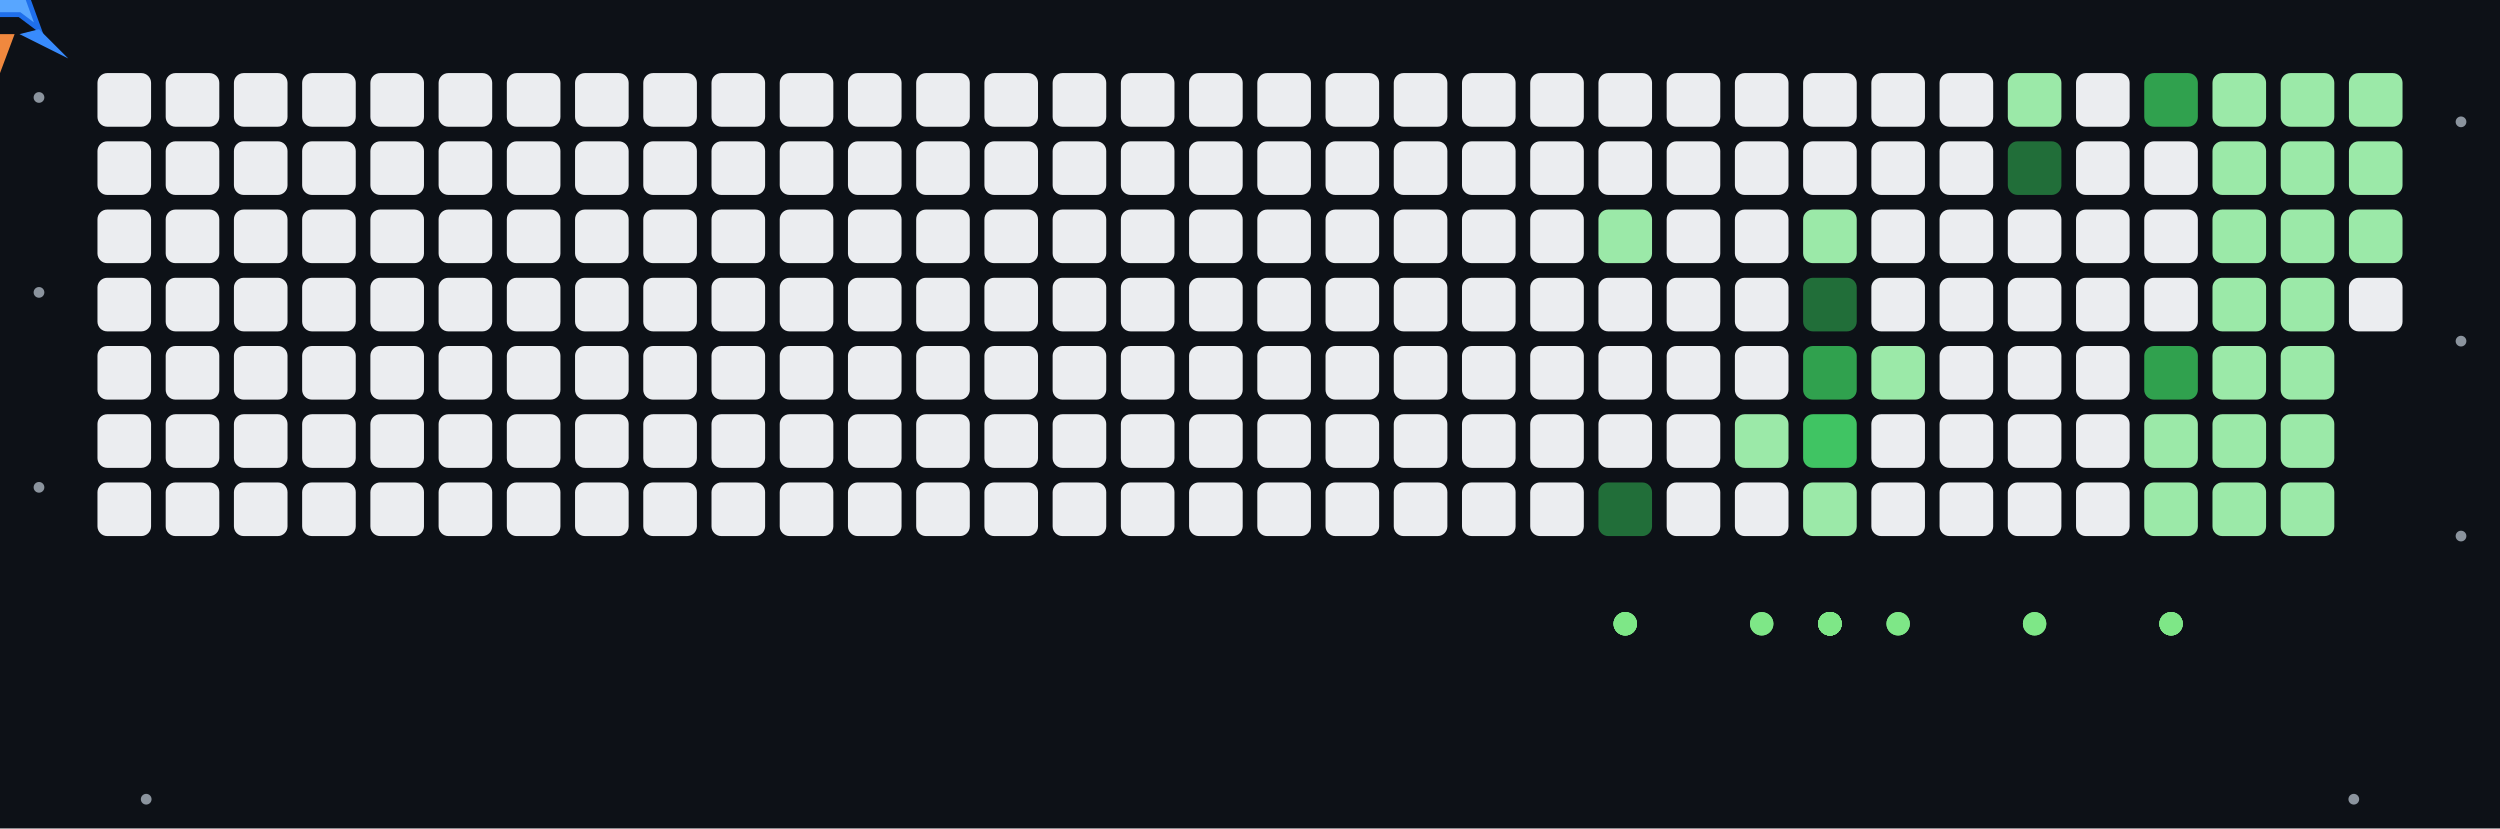
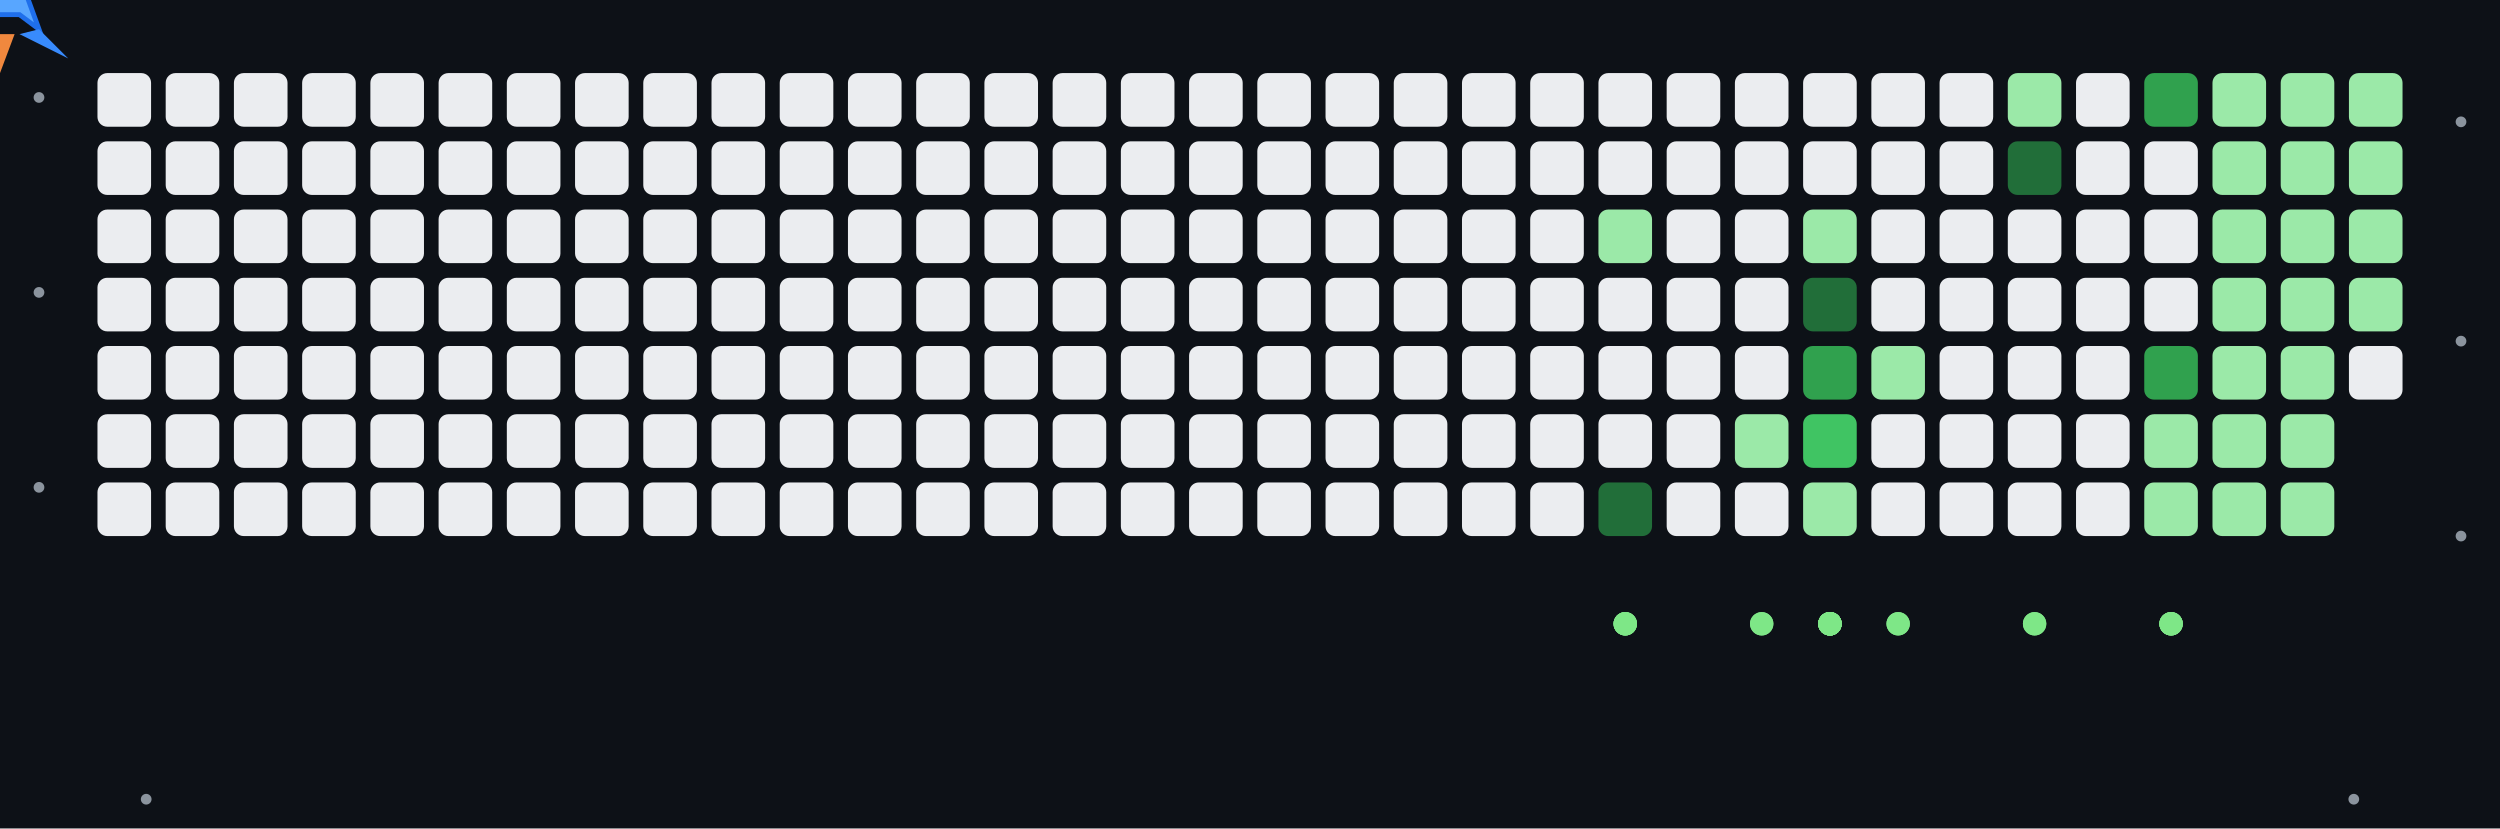
<svg xmlns="http://www.w3.org/2000/svg" viewBox="0 0 513 170">
  <rect x="0" y="0" width="513" height="170" fill="#0d1117" />
  <circle cx="8" cy="20" r="1.1" fill="#8b949e">
    <animate attributeName="opacity" values="0.2;1;0.2" dur="1.2s" repeatCount="indefinite" />
  </circle>
  <circle cx="8" cy="60" r="1.1" fill="#8b949e">
    <animate attributeName="opacity" values="0.2;1;0.2" dur="1.6s" repeatCount="indefinite" />
  </circle>
  <circle cx="8" cy="100" r="1.1" fill="#8b949e">
    <animate attributeName="opacity" values="0.2;1;0.2" dur="2s" repeatCount="indefinite" />
  </circle>
  <circle cx="505" cy="25" r="1.1" fill="#8b949e">
    <animate attributeName="opacity" values="0.2;1;0.2" dur="1.2s" repeatCount="indefinite" />
  </circle>
  <circle cx="505" cy="70" r="1.1" fill="#8b949e">
    <animate attributeName="opacity" values="0.2;1;0.2" dur="1.6s" repeatCount="indefinite" />
  </circle>
  <circle cx="505" cy="110" r="1.1" fill="#8b949e">
    <animate attributeName="opacity" values="0.2;1;0.2" dur="2s" repeatCount="indefinite" />
  </circle>
  <circle cx="30" cy="164" r="1.1" fill="#8b949e">
    <animate attributeName="opacity" values="0.2;1;0.2" dur="1.2s" repeatCount="indefinite" />
  </circle>
  <circle cx="483" cy="164" r="1.1" fill="#8b949e">
    <animate attributeName="opacity" values="0.2;1;0.2" dur="1.6s" repeatCount="indefinite" />
  </circle>
  <g id="grid">
    <rect x="20.00" y="15.00" width="11" height="11" rx="2" ry="2" fill="#ebedf0" />
    <rect x="20.00" y="29.00" width="11" height="11" rx="2" ry="2" fill="#ebedf0" />
    <rect x="20.00" y="43.00" width="11" height="11" rx="2" ry="2" fill="#ebedf0" />
    <rect x="20.00" y="57.00" width="11" height="11" rx="2" ry="2" fill="#ebedf0" />
    <rect x="20.00" y="71.00" width="11" height="11" rx="2" ry="2" fill="#ebedf0" />
    <rect x="20.00" y="85.00" width="11" height="11" rx="2" ry="2" fill="#ebedf0" />
    <rect x="20.00" y="99.00" width="11" height="11" rx="2" ry="2" fill="#ebedf0" />
    <rect x="34.00" y="15.00" width="11" height="11" rx="2" ry="2" fill="#ebedf0" />
    <rect x="34.00" y="29.00" width="11" height="11" rx="2" ry="2" fill="#ebedf0" />
    <rect x="34.00" y="43.00" width="11" height="11" rx="2" ry="2" fill="#ebedf0" />
    <rect x="34.00" y="57.00" width="11" height="11" rx="2" ry="2" fill="#ebedf0" />
    <rect x="34.00" y="71.00" width="11" height="11" rx="2" ry="2" fill="#ebedf0" />
    <rect x="34.00" y="85.00" width="11" height="11" rx="2" ry="2" fill="#ebedf0" />
    <rect x="34.00" y="99.00" width="11" height="11" rx="2" ry="2" fill="#ebedf0" />
    <rect x="48.00" y="15.00" width="11" height="11" rx="2" ry="2" fill="#ebedf0" />
    <rect x="48.00" y="29.00" width="11" height="11" rx="2" ry="2" fill="#ebedf0" />
    <rect x="48.00" y="43.00" width="11" height="11" rx="2" ry="2" fill="#ebedf0" />
    <rect x="48.00" y="57.00" width="11" height="11" rx="2" ry="2" fill="#ebedf0" />
    <rect x="48.00" y="71.00" width="11" height="11" rx="2" ry="2" fill="#ebedf0" />
    <rect x="48.00" y="85.00" width="11" height="11" rx="2" ry="2" fill="#ebedf0" />
    <rect x="48.00" y="99.00" width="11" height="11" rx="2" ry="2" fill="#ebedf0" />
    <rect x="62.00" y="15.00" width="11" height="11" rx="2" ry="2" fill="#ebedf0" />
    <rect x="62.00" y="29.00" width="11" height="11" rx="2" ry="2" fill="#ebedf0" />
    <rect x="62.00" y="43.00" width="11" height="11" rx="2" ry="2" fill="#ebedf0" />
    <rect x="62.00" y="57.00" width="11" height="11" rx="2" ry="2" fill="#ebedf0" />
    <rect x="62.00" y="71.00" width="11" height="11" rx="2" ry="2" fill="#ebedf0" />
    <rect x="62.00" y="85.00" width="11" height="11" rx="2" ry="2" fill="#ebedf0" />
    <rect x="62.00" y="99.00" width="11" height="11" rx="2" ry="2" fill="#ebedf0" />
    <rect x="76.00" y="15.00" width="11" height="11" rx="2" ry="2" fill="#ebedf0" />
    <rect x="76.00" y="29.00" width="11" height="11" rx="2" ry="2" fill="#ebedf0" />
    <rect x="76.00" y="43.00" width="11" height="11" rx="2" ry="2" fill="#ebedf0" />
    <rect x="76.00" y="57.00" width="11" height="11" rx="2" ry="2" fill="#ebedf0" />
    <rect x="76.00" y="71.00" width="11" height="11" rx="2" ry="2" fill="#ebedf0" />
    <rect x="76.00" y="85.00" width="11" height="11" rx="2" ry="2" fill="#ebedf0" />
    <rect x="76.00" y="99.00" width="11" height="11" rx="2" ry="2" fill="#ebedf0" />
    <rect x="90.00" y="15.00" width="11" height="11" rx="2" ry="2" fill="#ebedf0" />
    <rect x="90.00" y="29.00" width="11" height="11" rx="2" ry="2" fill="#ebedf0" />
    <rect x="90.00" y="43.00" width="11" height="11" rx="2" ry="2" fill="#ebedf0" />
    <rect x="90.00" y="57.00" width="11" height="11" rx="2" ry="2" fill="#ebedf0" />
    <rect x="90.00" y="71.00" width="11" height="11" rx="2" ry="2" fill="#ebedf0" />
    <rect x="90.00" y="85.00" width="11" height="11" rx="2" ry="2" fill="#ebedf0" />
    <rect x="90.00" y="99.00" width="11" height="11" rx="2" ry="2" fill="#ebedf0" />
    <rect x="104.00" y="15.00" width="11" height="11" rx="2" ry="2" fill="#ebedf0" />
    <rect x="104.00" y="29.00" width="11" height="11" rx="2" ry="2" fill="#ebedf0" />
    <rect x="104.00" y="43.00" width="11" height="11" rx="2" ry="2" fill="#ebedf0" />
    <rect x="104.00" y="57.00" width="11" height="11" rx="2" ry="2" fill="#ebedf0" />
    <rect x="104.00" y="71.00" width="11" height="11" rx="2" ry="2" fill="#ebedf0" />
    <rect x="104.00" y="85.00" width="11" height="11" rx="2" ry="2" fill="#ebedf0" />
    <rect x="104.00" y="99.00" width="11" height="11" rx="2" ry="2" fill="#ebedf0" />
    <rect x="118.00" y="15.00" width="11" height="11" rx="2" ry="2" fill="#ebedf0" />
    <rect x="118.00" y="29.00" width="11" height="11" rx="2" ry="2" fill="#ebedf0" />
    <rect x="118.00" y="43.00" width="11" height="11" rx="2" ry="2" fill="#ebedf0" />
    <rect x="118.00" y="57.00" width="11" height="11" rx="2" ry="2" fill="#ebedf0" />
    <rect x="118.00" y="71.00" width="11" height="11" rx="2" ry="2" fill="#ebedf0" />
    <rect x="118.00" y="85.00" width="11" height="11" rx="2" ry="2" fill="#ebedf0" />
    <rect x="118.00" y="99.00" width="11" height="11" rx="2" ry="2" fill="#ebedf0" />
    <rect x="132.00" y="15.00" width="11" height="11" rx="2" ry="2" fill="#ebedf0" />
    <rect x="132.00" y="29.00" width="11" height="11" rx="2" ry="2" fill="#ebedf0" />
    <rect x="132.00" y="43.00" width="11" height="11" rx="2" ry="2" fill="#ebedf0" />
    <rect x="132.00" y="57.00" width="11" height="11" rx="2" ry="2" fill="#ebedf0" />
    <rect x="132.00" y="71.00" width="11" height="11" rx="2" ry="2" fill="#ebedf0" />
    <rect x="132.00" y="85.00" width="11" height="11" rx="2" ry="2" fill="#ebedf0" />
    <rect x="132.00" y="99.00" width="11" height="11" rx="2" ry="2" fill="#ebedf0" />
    <rect x="146.00" y="15.00" width="11" height="11" rx="2" ry="2" fill="#ebedf0" />
    <rect x="146.00" y="29.00" width="11" height="11" rx="2" ry="2" fill="#ebedf0" />
    <rect x="146.00" y="43.00" width="11" height="11" rx="2" ry="2" fill="#ebedf0" />
    <rect x="146.00" y="57.00" width="11" height="11" rx="2" ry="2" fill="#ebedf0" />
    <rect x="146.00" y="71.00" width="11" height="11" rx="2" ry="2" fill="#ebedf0" />
    <rect x="146.00" y="85.00" width="11" height="11" rx="2" ry="2" fill="#ebedf0" />
    <rect x="146.00" y="99.00" width="11" height="11" rx="2" ry="2" fill="#ebedf0" />
    <rect x="160.00" y="15.00" width="11" height="11" rx="2" ry="2" fill="#ebedf0" />
    <rect x="160.00" y="29.00" width="11" height="11" rx="2" ry="2" fill="#ebedf0" />
    <rect x="160.00" y="43.00" width="11" height="11" rx="2" ry="2" fill="#ebedf0" />
    <rect x="160.00" y="57.00" width="11" height="11" rx="2" ry="2" fill="#ebedf0" />
    <rect x="160.00" y="71.00" width="11" height="11" rx="2" ry="2" fill="#ebedf0" />
    <rect x="160.00" y="85.00" width="11" height="11" rx="2" ry="2" fill="#ebedf0" />
    <rect x="160.00" y="99.00" width="11" height="11" rx="2" ry="2" fill="#ebedf0" />
    <rect x="174.00" y="15.00" width="11" height="11" rx="2" ry="2" fill="#ebedf0" />
    <rect x="174.00" y="29.00" width="11" height="11" rx="2" ry="2" fill="#ebedf0" />
    <rect x="174.00" y="43.00" width="11" height="11" rx="2" ry="2" fill="#ebedf0" />
    <rect x="174.00" y="57.00" width="11" height="11" rx="2" ry="2" fill="#ebedf0" />
    <rect x="174.00" y="71.00" width="11" height="11" rx="2" ry="2" fill="#ebedf0" />
    <rect x="174.00" y="85.00" width="11" height="11" rx="2" ry="2" fill="#ebedf0" />
    <rect x="174.00" y="99.00" width="11" height="11" rx="2" ry="2" fill="#ebedf0" />
    <rect x="188.00" y="15.00" width="11" height="11" rx="2" ry="2" fill="#ebedf0" />
    <rect x="188.00" y="29.00" width="11" height="11" rx="2" ry="2" fill="#ebedf0" />
    <rect x="188.00" y="43.00" width="11" height="11" rx="2" ry="2" fill="#ebedf0" />
    <rect x="188.00" y="57.00" width="11" height="11" rx="2" ry="2" fill="#ebedf0" />
    <rect x="188.00" y="71.00" width="11" height="11" rx="2" ry="2" fill="#ebedf0" />
    <rect x="188.00" y="85.00" width="11" height="11" rx="2" ry="2" fill="#ebedf0" />
    <rect x="188.00" y="99.00" width="11" height="11" rx="2" ry="2" fill="#ebedf0" />
    <rect x="202.00" y="15.00" width="11" height="11" rx="2" ry="2" fill="#ebedf0" />
    <rect x="202.00" y="29.00" width="11" height="11" rx="2" ry="2" fill="#ebedf0" />
    <rect x="202.00" y="43.00" width="11" height="11" rx="2" ry="2" fill="#ebedf0" />
    <rect x="202.00" y="57.00" width="11" height="11" rx="2" ry="2" fill="#ebedf0" />
    <rect x="202.00" y="71.00" width="11" height="11" rx="2" ry="2" fill="#ebedf0" />
    <rect x="202.00" y="85.00" width="11" height="11" rx="2" ry="2" fill="#ebedf0" />
    <rect x="202.00" y="99.00" width="11" height="11" rx="2" ry="2" fill="#ebedf0" />
    <rect x="216.00" y="15.00" width="11" height="11" rx="2" ry="2" fill="#ebedf0" />
    <rect x="216.00" y="29.00" width="11" height="11" rx="2" ry="2" fill="#ebedf0" />
    <rect x="216.00" y="43.00" width="11" height="11" rx="2" ry="2" fill="#ebedf0" />
    <rect x="216.00" y="57.00" width="11" height="11" rx="2" ry="2" fill="#ebedf0" />
    <rect x="216.00" y="71.00" width="11" height="11" rx="2" ry="2" fill="#ebedf0" />
    <rect x="216.00" y="85.00" width="11" height="11" rx="2" ry="2" fill="#ebedf0" />
    <rect x="216.00" y="99.00" width="11" height="11" rx="2" ry="2" fill="#ebedf0" />
    <rect x="230.00" y="15.00" width="11" height="11" rx="2" ry="2" fill="#ebedf0" />
    <rect x="230.00" y="29.00" width="11" height="11" rx="2" ry="2" fill="#ebedf0" />
    <rect x="230.00" y="43.00" width="11" height="11" rx="2" ry="2" fill="#ebedf0" />
    <rect x="230.00" y="57.00" width="11" height="11" rx="2" ry="2" fill="#ebedf0" />
    <rect x="230.00" y="71.00" width="11" height="11" rx="2" ry="2" fill="#ebedf0" />
    <rect x="230.00" y="85.00" width="11" height="11" rx="2" ry="2" fill="#ebedf0" />
    <rect x="230.00" y="99.00" width="11" height="11" rx="2" ry="2" fill="#ebedf0" />
    <rect x="244.00" y="15.00" width="11" height="11" rx="2" ry="2" fill="#ebedf0" />
    <rect x="244.00" y="29.00" width="11" height="11" rx="2" ry="2" fill="#ebedf0" />
    <rect x="244.00" y="43.00" width="11" height="11" rx="2" ry="2" fill="#ebedf0" />
    <rect x="244.00" y="57.00" width="11" height="11" rx="2" ry="2" fill="#ebedf0" />
    <rect x="244.00" y="71.00" width="11" height="11" rx="2" ry="2" fill="#ebedf0" />
    <rect x="244.00" y="85.00" width="11" height="11" rx="2" ry="2" fill="#ebedf0" />
    <rect x="244.00" y="99.00" width="11" height="11" rx="2" ry="2" fill="#ebedf0" />
    <rect x="258.00" y="15.00" width="11" height="11" rx="2" ry="2" fill="#ebedf0" />
    <rect x="258.00" y="29.00" width="11" height="11" rx="2" ry="2" fill="#ebedf0" />
    <rect x="258.00" y="43.00" width="11" height="11" rx="2" ry="2" fill="#ebedf0" />
    <rect x="258.00" y="57.00" width="11" height="11" rx="2" ry="2" fill="#ebedf0" />
    <rect x="258.00" y="71.00" width="11" height="11" rx="2" ry="2" fill="#ebedf0" />
    <rect x="258.00" y="85.00" width="11" height="11" rx="2" ry="2" fill="#ebedf0" />
    <rect x="258.00" y="99.00" width="11" height="11" rx="2" ry="2" fill="#ebedf0" />
    <rect x="272.00" y="15.00" width="11" height="11" rx="2" ry="2" fill="#ebedf0" />
    <rect x="272.00" y="29.00" width="11" height="11" rx="2" ry="2" fill="#ebedf0" />
    <rect x="272.00" y="43.00" width="11" height="11" rx="2" ry="2" fill="#ebedf0" />
    <rect x="272.00" y="57.00" width="11" height="11" rx="2" ry="2" fill="#ebedf0" />
    <rect x="272.00" y="71.00" width="11" height="11" rx="2" ry="2" fill="#ebedf0" />
    <rect x="272.00" y="85.00" width="11" height="11" rx="2" ry="2" fill="#ebedf0" />
    <rect x="272.00" y="99.00" width="11" height="11" rx="2" ry="2" fill="#ebedf0" />
    <rect x="286.00" y="15.00" width="11" height="11" rx="2" ry="2" fill="#ebedf0" />
    <rect x="286.00" y="29.00" width="11" height="11" rx="2" ry="2" fill="#ebedf0" />
    <rect x="286.00" y="43.00" width="11" height="11" rx="2" ry="2" fill="#ebedf0" />
    <rect x="286.00" y="57.00" width="11" height="11" rx="2" ry="2" fill="#ebedf0" />
    <rect x="286.00" y="71.00" width="11" height="11" rx="2" ry="2" fill="#ebedf0" />
    <rect x="286.00" y="85.00" width="11" height="11" rx="2" ry="2" fill="#ebedf0" />
    <rect x="286.00" y="99.00" width="11" height="11" rx="2" ry="2" fill="#ebedf0" />
    <rect x="300.00" y="15.00" width="11" height="11" rx="2" ry="2" fill="#ebedf0" />
    <rect x="300.00" y="29.00" width="11" height="11" rx="2" ry="2" fill="#ebedf0" />
    <rect x="300.00" y="43.00" width="11" height="11" rx="2" ry="2" fill="#ebedf0" />
    <rect x="300.00" y="57.00" width="11" height="11" rx="2" ry="2" fill="#ebedf0" />
    <rect x="300.00" y="71.00" width="11" height="11" rx="2" ry="2" fill="#ebedf0" />
    <rect x="300.00" y="85.00" width="11" height="11" rx="2" ry="2" fill="#ebedf0" />
    <rect x="300.00" y="99.00" width="11" height="11" rx="2" ry="2" fill="#ebedf0" />
    <rect x="314.00" y="15.00" width="11" height="11" rx="2" ry="2" fill="#ebedf0" />
    <rect x="314.00" y="29.00" width="11" height="11" rx="2" ry="2" fill="#ebedf0" />
    <rect x="314.00" y="43.00" width="11" height="11" rx="2" ry="2" fill="#ebedf0" />
    <rect x="314.00" y="57.00" width="11" height="11" rx="2" ry="2" fill="#ebedf0" />
    <rect x="314.00" y="71.00" width="11" height="11" rx="2" ry="2" fill="#ebedf0" />
    <rect x="314.00" y="85.00" width="11" height="11" rx="2" ry="2" fill="#ebedf0" />
    <rect x="314.00" y="99.00" width="11" height="11" rx="2" ry="2" fill="#ebedf0" />
    <rect x="328.00" y="15.00" width="11" height="11" rx="2" ry="2" fill="#ebedf0" />
    <rect x="328.00" y="29.00" width="11" height="11" rx="2" ry="2" fill="#ebedf0" />
    <rect x="328.00" y="43.00" width="11" height="11" rx="2" ry="2" fill="#9be9a8">
      <animate attributeName="fill" dur="20s" repeatCount="indefinite" keyTimes="0;0.327;0.333;0.673;0.679;1" values="#9be9a8;#9be9a8;#39d353;#9be9a8;#39d353;#9be9a8" />
    </rect>
    <rect x="328.00" y="57.00" width="11" height="11" rx="2" ry="2" fill="#ebedf0" />
    <rect x="328.00" y="71.00" width="11" height="11" rx="2" ry="2" fill="#ebedf0" />
    <rect x="328.00" y="85.00" width="11" height="11" rx="2" ry="2" fill="#ebedf0" />
    <rect x="328.00" y="99.00" width="11" height="11" rx="2" ry="2" fill="#216e39">
      <animate attributeName="fill" dur="20s" repeatCount="indefinite" keyTimes="0;0.327;0.333;0.673;0.679;1" values="#216e39;#216e39;#39d353;#216e39;#39d353;#216e39" />
    </rect>
    <rect x="342.00" y="15.00" width="11" height="11" rx="2" ry="2" fill="#ebedf0" />
    <rect x="342.00" y="29.00" width="11" height="11" rx="2" ry="2" fill="#ebedf0" />
    <rect x="342.00" y="43.00" width="11" height="11" rx="2" ry="2" fill="#ebedf0" />
    <rect x="342.00" y="57.00" width="11" height="11" rx="2" ry="2" fill="#ebedf0" />
    <rect x="342.00" y="71.00" width="11" height="11" rx="2" ry="2" fill="#ebedf0" />
    <rect x="342.00" y="85.00" width="11" height="11" rx="2" ry="2" fill="#ebedf0" />
    <rect x="342.00" y="99.00" width="11" height="11" rx="2" ry="2" fill="#ebedf0" />
    <rect x="356.00" y="15.00" width="11" height="11" rx="2" ry="2" fill="#ebedf0" />
    <rect x="356.00" y="29.00" width="11" height="11" rx="2" ry="2" fill="#ebedf0" />
    <rect x="356.00" y="43.00" width="11" height="11" rx="2" ry="2" fill="#ebedf0" />
    <rect x="356.00" y="57.00" width="11" height="11" rx="2" ry="2" fill="#ebedf0" />
    <rect x="356.00" y="71.00" width="11" height="11" rx="2" ry="2" fill="#ebedf0" />
    <rect x="356.00" y="85.00" width="11" height="11" rx="2" ry="2" fill="#9be9a8">
      <animate attributeName="fill" dur="20s" repeatCount="indefinite" keyTimes="0;0.354;0.36;0.645;0.651;1" values="#9be9a8;#9be9a8;#39d353;#9be9a8;#39d353;#9be9a8" />
    </rect>
    <rect x="356.00" y="99.00" width="11" height="11" rx="2" ry="2" fill="#ebedf0" />
    <rect x="370.00" y="15.00" width="11" height="11" rx="2" ry="2" fill="#ebedf0" />
    <rect x="370.00" y="29.00" width="11" height="11" rx="2" ry="2" fill="#ebedf0" />
    <rect x="370.00" y="43.00" width="11" height="11" rx="2" ry="2" fill="#9be9a8">
      <animate attributeName="fill" dur="20s" repeatCount="indefinite" keyTimes="0;0.368;0.374;0.631;0.637;1" values="#9be9a8;#9be9a8;#39d353;#9be9a8;#39d353;#9be9a8" />
    </rect>
    <rect x="370.00" y="57.00" width="11" height="11" rx="2" ry="2" fill="#216e39">
      <animate attributeName="fill" dur="20s" repeatCount="indefinite" keyTimes="0;0.368;0.374;0.631;0.637;1" values="#216e39;#216e39;#39d353;#216e39;#39d353;#216e39" />
    </rect>
    <rect x="370.00" y="71.00" width="11" height="11" rx="2" ry="2" fill="#30a14e">
      <animate attributeName="fill" dur="20s" repeatCount="indefinite" keyTimes="0;0.368;0.374;0.631;0.637;1" values="#30a14e;#30a14e;#39d353;#30a14e;#39d353;#30a14e" />
    </rect>
    <rect x="370.00" y="85.00" width="11" height="11" rx="2" ry="2" fill="#40c463">
      <animate attributeName="fill" dur="20s" repeatCount="indefinite" keyTimes="0;0.368;0.374;0.631;0.637;1" values="#40c463;#40c463;#39d353;#40c463;#39d353;#40c463" />
    </rect>
    <rect x="370.00" y="99.00" width="11" height="11" rx="2" ry="2" fill="#9be9a8">
      <animate attributeName="fill" dur="20s" repeatCount="indefinite" keyTimes="0;0.368;0.374;0.631;0.637;1" values="#9be9a8;#9be9a8;#39d353;#9be9a8;#39d353;#9be9a8" />
    </rect>
    <rect x="384.00" y="15.00" width="11" height="11" rx="2" ry="2" fill="#ebedf0" />
    <rect x="384.00" y="29.00" width="11" height="11" rx="2" ry="2" fill="#ebedf0" />
    <rect x="384.00" y="43.00" width="11" height="11" rx="2" ry="2" fill="#ebedf0" />
    <rect x="384.00" y="57.00" width="11" height="11" rx="2" ry="2" fill="#ebedf0" />
    <rect x="384.00" y="71.00" width="11" height="11" rx="2" ry="2" fill="#9be9a8">
      <animate attributeName="fill" dur="20s" repeatCount="indefinite" keyTimes="0;0.382;0.388;0.618;0.624;1" values="#9be9a8;#9be9a8;#39d353;#9be9a8;#39d353;#9be9a8" />
    </rect>
    <rect x="384.00" y="85.00" width="11" height="11" rx="2" ry="2" fill="#ebedf0" />
    <rect x="384.00" y="99.00" width="11" height="11" rx="2" ry="2" fill="#ebedf0" />
    <rect x="398.00" y="15.00" width="11" height="11" rx="2" ry="2" fill="#ebedf0" />
    <rect x="398.00" y="29.00" width="11" height="11" rx="2" ry="2" fill="#ebedf0" />
    <rect x="398.00" y="43.00" width="11" height="11" rx="2" ry="2" fill="#ebedf0" />
    <rect x="398.00" y="57.00" width="11" height="11" rx="2" ry="2" fill="#ebedf0" />
    <rect x="398.00" y="71.00" width="11" height="11" rx="2" ry="2" fill="#ebedf0" />
    <rect x="398.00" y="85.00" width="11" height="11" rx="2" ry="2" fill="#ebedf0" />
    <rect x="398.00" y="99.00" width="11" height="11" rx="2" ry="2" fill="#ebedf0" />
    <rect x="412.00" y="15.00" width="11" height="11" rx="2" ry="2" fill="#9be9a8" />
    <rect x="412.00" y="29.00" width="11" height="11" rx="2" ry="2" fill="#216e39">
      <animate attributeName="fill" dur="20s" repeatCount="indefinite" keyTimes="0;0.41;0.416;0.59;0.596;1" values="#216e39;#216e39;#39d353;#216e39;#39d353;#216e39" />
    </rect>
    <rect x="412.00" y="43.00" width="11" height="11" rx="2" ry="2" fill="#ebedf0" />
    <rect x="412.00" y="57.00" width="11" height="11" rx="2" ry="2" fill="#ebedf0" />
    <rect x="412.00" y="71.00" width="11" height="11" rx="2" ry="2" fill="#ebedf0" />
    <rect x="412.00" y="85.00" width="11" height="11" rx="2" ry="2" fill="#ebedf0" />
    <rect x="412.00" y="99.00" width="11" height="11" rx="2" ry="2" fill="#ebedf0" />
    <rect x="426.00" y="15.00" width="11" height="11" rx="2" ry="2" fill="#ebedf0" />
    <rect x="426.00" y="29.00" width="11" height="11" rx="2" ry="2" fill="#ebedf0" />
    <rect x="426.00" y="43.00" width="11" height="11" rx="2" ry="2" fill="#ebedf0" />
    <rect x="426.00" y="57.00" width="11" height="11" rx="2" ry="2" fill="#ebedf0" />
    <rect x="426.00" y="71.00" width="11" height="11" rx="2" ry="2" fill="#ebedf0" />
    <rect x="426.00" y="85.00" width="11" height="11" rx="2" ry="2" fill="#ebedf0" />
    <rect x="426.00" y="99.00" width="11" height="11" rx="2" ry="2" fill="#ebedf0" />
    <rect x="440.00" y="15.00" width="11" height="11" rx="2" ry="2" fill="#30a14e">
      <animate attributeName="fill" dur="20s" repeatCount="indefinite" keyTimes="0;0.438;0.444;0.562;0.568;1" values="#30a14e;#30a14e;#39d353;#30a14e;#39d353;#30a14e" />
    </rect>
    <rect x="440.00" y="29.00" width="11" height="11" rx="2" ry="2" fill="#ebedf0" />
    <rect x="440.00" y="43.00" width="11" height="11" rx="2" ry="2" fill="#ebedf0" />
    <rect x="440.00" y="57.00" width="11" height="11" rx="2" ry="2" fill="#ebedf0" />
    <rect x="440.00" y="71.00" width="11" height="11" rx="2" ry="2" fill="#30a14e">
      <animate attributeName="fill" dur="20s" repeatCount="indefinite" keyTimes="0;0.438;0.444;0.562;0.568;1" values="#30a14e;#30a14e;#39d353;#30a14e;#39d353;#30a14e" />
    </rect>
    <rect x="440.00" y="85.00" width="11" height="11" rx="2" ry="2" fill="#9be9a8" />
    <rect x="440.00" y="99.00" width="11" height="11" rx="2" ry="2" fill="#9be9a8" />
    <rect x="454.00" y="15.00" width="11" height="11" rx="2" ry="2" fill="#9be9a8" />
    <rect x="454.00" y="29.00" width="11" height="11" rx="2" ry="2" fill="#9be9a8" />
    <rect x="454.00" y="43.00" width="11" height="11" rx="2" ry="2" fill="#9be9a8" />
    <rect x="454.00" y="57.00" width="11" height="11" rx="2" ry="2" fill="#9be9a8" />
    <rect x="454.00" y="71.00" width="11" height="11" rx="2" ry="2" fill="#9be9a8" />
    <rect x="454.00" y="85.00" width="11" height="11" rx="2" ry="2" fill="#9be9a8" />
    <rect x="454.00" y="99.00" width="11" height="11" rx="2" ry="2" fill="#9be9a8" />
    <rect x="468.00" y="15.00" width="11" height="11" rx="2" ry="2" fill="#9be9a8" />
    <rect x="468.00" y="29.00" width="11" height="11" rx="2" ry="2" fill="#9be9a8" />
    <rect x="468.00" y="43.00" width="11" height="11" rx="2" ry="2" fill="#9be9a8" />
    <rect x="468.00" y="57.00" width="11" height="11" rx="2" ry="2" fill="#9be9a8" />
    <rect x="468.00" y="71.00" width="11" height="11" rx="2" ry="2" fill="#9be9a8" />
    <rect x="468.00" y="85.00" width="11" height="11" rx="2" ry="2" fill="#9be9a8" />
    <rect x="468.00" y="99.00" width="11" height="11" rx="2" ry="2" fill="#9be9a8" />
    <rect x="482.00" y="15.00" width="11" height="11" rx="2" ry="2" fill="#9be9a8" />
    <rect x="482.00" y="29.00" width="11" height="11" rx="2" ry="2" fill="#9be9a8" />
    <rect x="482.00" y="43.00" width="11" height="11" rx="2" ry="2" fill="#9be9a8" />
-     <rect x="482.00" y="57.00" width="11" height="11" rx="2" ry="2" fill="#ebedf0" />
+     <rect x="482.00" y="57.00" width="11" height="11" rx="2" ry="2" fill="#9be9a8" />
+     <rect x="482.00" y="71.00" width="11" height="11" rx="2" ry="2" fill="#ebedf0" />
  </g>
  <g id="bullets">
    <circle cx="333.5" cy="128" r="2.4" fill="#7ee787">
      <animate attributeName="cy" dur="20s" repeatCount="indefinite" keyTimes="0;0.309;0.327;1" values="128;128;48.5;48.5" />
      <animate attributeName="opacity" dur="20s" repeatCount="indefinite" keyTimes="0;0.309;0.327;0.333;1" values="0;1;1;0;0" />
    </circle>
    <circle cx="333.5" cy="128" r="2.4" fill="#7ee787">
      <animate attributeName="cy" dur="20s" repeatCount="indefinite" keyTimes="0;0.309;0.327;1" values="128;128;104.5;104.5" />
      <animate attributeName="opacity" dur="20s" repeatCount="indefinite" keyTimes="0;0.309;0.327;0.333;1" values="0;1;1;0;0" />
    </circle>
    <circle cx="361.5" cy="128" r="2.4" fill="#7ee787">
      <animate attributeName="cy" dur="20s" repeatCount="indefinite" keyTimes="0;0.337;0.354;1" values="128;128;90.5;90.5" />
      <animate attributeName="opacity" dur="20s" repeatCount="indefinite" keyTimes="0;0.337;0.354;0.36;1" values="0;1;1;0;0" />
    </circle>
    <circle cx="375.5" cy="128" r="2.4" fill="#7ee787">
      <animate attributeName="cy" dur="20s" repeatCount="indefinite" keyTimes="0;0.35;0.368;1" values="128;128;48.5;48.5" />
      <animate attributeName="opacity" dur="20s" repeatCount="indefinite" keyTimes="0;0.35;0.368;0.374;1" values="0;1;1;0;0" />
    </circle>
    <circle cx="375.5" cy="128" r="2.4" fill="#7ee787">
      <animate attributeName="cy" dur="20s" repeatCount="indefinite" keyTimes="0;0.35;0.368;1" values="128;128;62.5;62.5" />
      <animate attributeName="opacity" dur="20s" repeatCount="indefinite" keyTimes="0;0.35;0.368;0.374;1" values="0;1;1;0;0" />
    </circle>
    <circle cx="375.5" cy="128" r="2.4" fill="#7ee787">
      <animate attributeName="cy" dur="20s" repeatCount="indefinite" keyTimes="0;0.35;0.368;1" values="128;128;76.5;76.5" />
      <animate attributeName="opacity" dur="20s" repeatCount="indefinite" keyTimes="0;0.35;0.368;0.374;1" values="0;1;1;0;0" />
    </circle>
    <circle cx="375.5" cy="128" r="2.4" fill="#7ee787">
      <animate attributeName="cy" dur="20s" repeatCount="indefinite" keyTimes="0;0.35;0.368;1" values="128;128;90.5;90.5" />
      <animate attributeName="opacity" dur="20s" repeatCount="indefinite" keyTimes="0;0.35;0.368;0.374;1" values="0;1;1;0;0" />
    </circle>
    <circle cx="375.5" cy="128" r="2.4" fill="#7ee787">
      <animate attributeName="cy" dur="20s" repeatCount="indefinite" keyTimes="0;0.35;0.368;1" values="128;128;104.5;104.5" />
      <animate attributeName="opacity" dur="20s" repeatCount="indefinite" keyTimes="0;0.35;0.368;0.374;1" values="0;1;1;0;0" />
    </circle>
    <circle cx="389.5" cy="128" r="2.4" fill="#7ee787">
      <animate attributeName="cy" dur="20s" repeatCount="indefinite" keyTimes="0;0.364;0.382;1" values="128;128;76.5;76.5" />
      <animate attributeName="opacity" dur="20s" repeatCount="indefinite" keyTimes="0;0.364;0.382;0.388;1" values="0;1;1;0;0" />
    </circle>
    <circle cx="417.5" cy="128" r="2.4" fill="#7ee787">
      <animate attributeName="cy" dur="20s" repeatCount="indefinite" keyTimes="0;0.392;0.41;1" values="128;128;34.5;34.5" />
      <animate attributeName="opacity" dur="20s" repeatCount="indefinite" keyTimes="0;0.392;0.41;0.416;1" values="0;1;1;0;0" />
    </circle>
    <circle cx="445.5" cy="128" r="2.4" fill="#7ee787">
      <animate attributeName="cy" dur="20s" repeatCount="indefinite" keyTimes="0;0.42;0.438;1" values="128;128;20.5;20.5" />
      <animate attributeName="opacity" dur="20s" repeatCount="indefinite" keyTimes="0;0.42;0.438;0.444;1" values="0;1;1;0;0" />
    </circle>
    <circle cx="445.5" cy="128" r="2.4" fill="#7ee787">
      <animate attributeName="cy" dur="20s" repeatCount="indefinite" keyTimes="0;0.42;0.438;1" values="128;128;76.5;76.5" />
      <animate attributeName="opacity" dur="20s" repeatCount="indefinite" keyTimes="0;0.42;0.438;0.444;1" values="0;1;1;0;0" />
    </circle>
    <circle cx="445.5" cy="128" r="2.4" fill="#7ee787">
      <animate attributeName="cy" dur="20s" repeatCount="indefinite" keyTimes="0;0.544;0.562;1" values="128;128;76.5;76.5" />
      <animate attributeName="opacity" dur="20s" repeatCount="indefinite" keyTimes="0;0.544;0.562;0.568;1" values="0;1;1;0;0" />
    </circle>
    <circle cx="445.5" cy="128" r="2.4" fill="#7ee787">
      <animate attributeName="cy" dur="20s" repeatCount="indefinite" keyTimes="0;0.544;0.562;1" values="128;128;20.5;20.5" />
      <animate attributeName="opacity" dur="20s" repeatCount="indefinite" keyTimes="0;0.544;0.562;0.568;1" values="0;1;1;0;0" />
    </circle>
    <circle cx="417.5" cy="128" r="2.4" fill="#7ee787">
      <animate attributeName="cy" dur="20s" repeatCount="indefinite" keyTimes="0;0.572;0.59;1" values="128;128;34.5;34.5" />
      <animate attributeName="opacity" dur="20s" repeatCount="indefinite" keyTimes="0;0.572;0.59;0.596;1" values="0;1;1;0;0" />
    </circle>
    <circle cx="389.5" cy="128" r="2.4" fill="#7ee787">
      <animate attributeName="cy" dur="20s" repeatCount="indefinite" keyTimes="0;0.6;0.618;1" values="128;128;76.5;76.5" />
      <animate attributeName="opacity" dur="20s" repeatCount="indefinite" keyTimes="0;0.6;0.618;0.624;1" values="0;1;1;0;0" />
    </circle>
    <circle cx="375.5" cy="128" r="2.4" fill="#7ee787">
      <animate attributeName="cy" dur="20s" repeatCount="indefinite" keyTimes="0;0.614;0.631;1" values="128;128;104.5;104.5" />
      <animate attributeName="opacity" dur="20s" repeatCount="indefinite" keyTimes="0;0.614;0.631;0.637;1" values="0;1;1;0;0" />
    </circle>
    <circle cx="375.5" cy="128" r="2.4" fill="#7ee787">
      <animate attributeName="cy" dur="20s" repeatCount="indefinite" keyTimes="0;0.614;0.631;1" values="128;128;90.5;90.5" />
      <animate attributeName="opacity" dur="20s" repeatCount="indefinite" keyTimes="0;0.614;0.631;0.637;1" values="0;1;1;0;0" />
    </circle>
    <circle cx="375.5" cy="128" r="2.4" fill="#7ee787">
      <animate attributeName="cy" dur="20s" repeatCount="indefinite" keyTimes="0;0.614;0.631;1" values="128;128;76.5;76.5" />
      <animate attributeName="opacity" dur="20s" repeatCount="indefinite" keyTimes="0;0.614;0.631;0.637;1" values="0;1;1;0;0" />
    </circle>
    <circle cx="375.5" cy="128" r="2.4" fill="#7ee787">
      <animate attributeName="cy" dur="20s" repeatCount="indefinite" keyTimes="0;0.614;0.631;1" values="128;128;62.5;62.5" />
      <animate attributeName="opacity" dur="20s" repeatCount="indefinite" keyTimes="0;0.614;0.631;0.637;1" values="0;1;1;0;0" />
    </circle>
    <circle cx="375.5" cy="128" r="2.4" fill="#7ee787">
      <animate attributeName="cy" dur="20s" repeatCount="indefinite" keyTimes="0;0.614;0.631;1" values="128;128;48.5;48.5" />
      <animate attributeName="opacity" dur="20s" repeatCount="indefinite" keyTimes="0;0.614;0.631;0.637;1" values="0;1;1;0;0" />
    </circle>
    <circle cx="361.5" cy="128" r="2.4" fill="#7ee787">
      <animate attributeName="cy" dur="20s" repeatCount="indefinite" keyTimes="0;0.627;0.645;1" values="128;128;90.5;90.5" />
      <animate attributeName="opacity" dur="20s" repeatCount="indefinite" keyTimes="0;0.627;0.645;0.651;1" values="0;1;1;0;0" />
    </circle>
    <circle cx="333.5" cy="128" r="2.4" fill="#7ee787">
      <animate attributeName="cy" dur="20s" repeatCount="indefinite" keyTimes="0;0.655;0.673;1" values="128;128;104.5;104.5" />
      <animate attributeName="opacity" dur="20s" repeatCount="indefinite" keyTimes="0;0.655;0.673;0.679;1" values="0;1;1;0;0" />
    </circle>
    <circle cx="333.5" cy="128" r="2.4" fill="#7ee787">
      <animate attributeName="cy" dur="20s" repeatCount="indefinite" keyTimes="0;0.655;0.673;1" values="128;128;48.5;48.5" />
      <animate attributeName="opacity" dur="20s" repeatCount="indefinite" keyTimes="0;0.655;0.673;0.679;1" values="0;1;1;0;0" />
    </circle>
  </g>
  <g id="blasts">
    <circle cx="333.5" cy="48.5" r="0" fill="none" stroke="#56d364" stroke-width="1.6" opacity="0">
      <animate attributeName="r" dur="20s" repeatCount="indefinite" keyTimes="0;0.327;0.345;1" values="0;1;9;9" />
      <animate attributeName="opacity" dur="20s" repeatCount="indefinite" keyTimes="0;0.327;0.345;1" values="0;1;1;0" />
    </circle>
    <circle cx="333.5" cy="104.5" r="0" fill="none" stroke="#56d364" stroke-width="1.6" opacity="0">
      <animate attributeName="r" dur="20s" repeatCount="indefinite" keyTimes="0;0.327;0.345;1" values="0;1;9;9" />
      <animate attributeName="opacity" dur="20s" repeatCount="indefinite" keyTimes="0;0.327;0.345;1" values="0;1;1;0" />
    </circle>
    <circle cx="361.5" cy="90.5" r="0" fill="none" stroke="#56d364" stroke-width="1.6" opacity="0">
      <animate attributeName="r" dur="20s" repeatCount="indefinite" keyTimes="0;0.354;0.372;1" values="0;1;9;9" />
      <animate attributeName="opacity" dur="20s" repeatCount="indefinite" keyTimes="0;0.354;0.372;1" values="0;1;1;0" />
    </circle>
    <circle cx="375.5" cy="48.5" r="0" fill="none" stroke="#56d364" stroke-width="1.6" opacity="0">
      <animate attributeName="r" dur="20s" repeatCount="indefinite" keyTimes="0;0.368;0.387;1" values="0;1;9;9" />
      <animate attributeName="opacity" dur="20s" repeatCount="indefinite" keyTimes="0;0.368;0.387;1" values="0;1;1;0" />
    </circle>
    <circle cx="375.5" cy="62.5" r="0" fill="none" stroke="#56d364" stroke-width="1.6" opacity="0">
      <animate attributeName="r" dur="20s" repeatCount="indefinite" keyTimes="0;0.368;0.387;1" values="0;1;9;9" />
      <animate attributeName="opacity" dur="20s" repeatCount="indefinite" keyTimes="0;0.368;0.387;1" values="0;1;1;0" />
    </circle>
    <circle cx="375.5" cy="76.5" r="0" fill="none" stroke="#56d364" stroke-width="1.6" opacity="0">
      <animate attributeName="r" dur="20s" repeatCount="indefinite" keyTimes="0;0.368;0.387;1" values="0;1;9;9" />
      <animate attributeName="opacity" dur="20s" repeatCount="indefinite" keyTimes="0;0.368;0.387;1" values="0;1;1;0" />
    </circle>
    <circle cx="375.5" cy="90.5" r="0" fill="none" stroke="#56d364" stroke-width="1.6" opacity="0">
      <animate attributeName="r" dur="20s" repeatCount="indefinite" keyTimes="0;0.368;0.387;1" values="0;1;9;9" />
      <animate attributeName="opacity" dur="20s" repeatCount="indefinite" keyTimes="0;0.368;0.387;1" values="0;1;1;0" />
    </circle>
    <circle cx="375.5" cy="104.5" r="0" fill="none" stroke="#56d364" stroke-width="1.6" opacity="0">
      <animate attributeName="r" dur="20s" repeatCount="indefinite" keyTimes="0;0.368;0.387;1" values="0;1;9;9" />
      <animate attributeName="opacity" dur="20s" repeatCount="indefinite" keyTimes="0;0.368;0.387;1" values="0;1;1;0" />
    </circle>
    <circle cx="389.5" cy="76.5" r="0" fill="none" stroke="#56d364" stroke-width="1.6" opacity="0">
      <animate attributeName="r" dur="20s" repeatCount="indefinite" keyTimes="0;0.382;0.4;1" values="0;1;9;9" />
      <animate attributeName="opacity" dur="20s" repeatCount="indefinite" keyTimes="0;0.382;0.4;1" values="0;1;1;0" />
    </circle>
    <circle cx="417.5" cy="34.5" r="0" fill="none" stroke="#56d364" stroke-width="1.6" opacity="0">
      <animate attributeName="r" dur="20s" repeatCount="indefinite" keyTimes="0;0.41;0.428;1" values="0;1;9;9" />
      <animate attributeName="opacity" dur="20s" repeatCount="indefinite" keyTimes="0;0.41;0.428;1" values="0;1;1;0" />
    </circle>
    <circle cx="445.5" cy="20.5" r="0" fill="none" stroke="#56d364" stroke-width="1.6" opacity="0">
      <animate attributeName="r" dur="20s" repeatCount="indefinite" keyTimes="0;0.438;0.456;1" values="0;1;9;9" />
      <animate attributeName="opacity" dur="20s" repeatCount="indefinite" keyTimes="0;0.438;0.456;1" values="0;1;1;0" />
    </circle>
    <circle cx="445.5" cy="76.5" r="0" fill="none" stroke="#56d364" stroke-width="1.6" opacity="0">
      <animate attributeName="r" dur="20s" repeatCount="indefinite" keyTimes="0;0.438;0.456;1" values="0;1;9;9" />
      <animate attributeName="opacity" dur="20s" repeatCount="indefinite" keyTimes="0;0.438;0.456;1" values="0;1;1;0" />
    </circle>
    <circle cx="445.5" cy="76.5" r="0" fill="none" stroke="#56d364" stroke-width="1.6" opacity="0">
      <animate attributeName="r" dur="20s" repeatCount="indefinite" keyTimes="0;0.562;0.58;1" values="0;1;9;9" />
      <animate attributeName="opacity" dur="20s" repeatCount="indefinite" keyTimes="0;0.562;0.58;1" values="0;1;1;0" />
    </circle>
    <circle cx="445.5" cy="20.5" r="0" fill="none" stroke="#56d364" stroke-width="1.6" opacity="0">
      <animate attributeName="r" dur="20s" repeatCount="indefinite" keyTimes="0;0.562;0.58;1" values="0;1;9;9" />
      <animate attributeName="opacity" dur="20s" repeatCount="indefinite" keyTimes="0;0.562;0.58;1" values="0;1;1;0" />
    </circle>
    <circle cx="417.5" cy="34.5" r="0" fill="none" stroke="#56d364" stroke-width="1.6" opacity="0">
      <animate attributeName="r" dur="20s" repeatCount="indefinite" keyTimes="0;0.59;0.608;1" values="0;1;9;9" />
      <animate attributeName="opacity" dur="20s" repeatCount="indefinite" keyTimes="0;0.59;0.608;1" values="0;1;1;0" />
    </circle>
    <circle cx="389.5" cy="76.5" r="0" fill="none" stroke="#56d364" stroke-width="1.6" opacity="0">
      <animate attributeName="r" dur="20s" repeatCount="indefinite" keyTimes="0;0.618;0.636;1" values="0;1;9;9" />
      <animate attributeName="opacity" dur="20s" repeatCount="indefinite" keyTimes="0;0.618;0.636;1" values="0;1;1;0" />
    </circle>
    <circle cx="375.5" cy="104.5" r="0" fill="none" stroke="#56d364" stroke-width="1.6" opacity="0">
      <animate attributeName="r" dur="20s" repeatCount="indefinite" keyTimes="0;0.631;0.649;1" values="0;1;9;9" />
      <animate attributeName="opacity" dur="20s" repeatCount="indefinite" keyTimes="0;0.631;0.649;1" values="0;1;1;0" />
    </circle>
    <circle cx="375.5" cy="90.5" r="0" fill="none" stroke="#56d364" stroke-width="1.6" opacity="0">
      <animate attributeName="r" dur="20s" repeatCount="indefinite" keyTimes="0;0.631;0.649;1" values="0;1;9;9" />
      <animate attributeName="opacity" dur="20s" repeatCount="indefinite" keyTimes="0;0.631;0.649;1" values="0;1;1;0" />
    </circle>
    <circle cx="375.5" cy="76.5" r="0" fill="none" stroke="#56d364" stroke-width="1.6" opacity="0">
      <animate attributeName="r" dur="20s" repeatCount="indefinite" keyTimes="0;0.631;0.649;1" values="0;1;9;9" />
      <animate attributeName="opacity" dur="20s" repeatCount="indefinite" keyTimes="0;0.631;0.649;1" values="0;1;1;0" />
    </circle>
    <circle cx="375.5" cy="62.5" r="0" fill="none" stroke="#56d364" stroke-width="1.6" opacity="0">
      <animate attributeName="r" dur="20s" repeatCount="indefinite" keyTimes="0;0.631;0.649;1" values="0;1;9;9" />
      <animate attributeName="opacity" dur="20s" repeatCount="indefinite" keyTimes="0;0.631;0.649;1" values="0;1;1;0" />
    </circle>
    <circle cx="375.5" cy="48.5" r="0" fill="none" stroke="#56d364" stroke-width="1.6" opacity="0">
      <animate attributeName="r" dur="20s" repeatCount="indefinite" keyTimes="0;0.631;0.649;1" values="0;1;9;9" />
      <animate attributeName="opacity" dur="20s" repeatCount="indefinite" keyTimes="0;0.631;0.649;1" values="0;1;1;0" />
    </circle>
    <circle cx="361.5" cy="90.5" r="0" fill="none" stroke="#56d364" stroke-width="1.6" opacity="0">
      <animate attributeName="r" dur="20s" repeatCount="indefinite" keyTimes="0;0.645;0.663;1" values="0;1;9;9" />
      <animate attributeName="opacity" dur="20s" repeatCount="indefinite" keyTimes="0;0.645;0.663;1" values="0;1;1;0" />
    </circle>
    <circle cx="333.5" cy="104.5" r="0" fill="none" stroke="#56d364" stroke-width="1.6" opacity="0">
      <animate attributeName="r" dur="20s" repeatCount="indefinite" keyTimes="0;0.673;0.691;1" values="0;1;9;9" />
      <animate attributeName="opacity" dur="20s" repeatCount="indefinite" keyTimes="0;0.673;0.691;1" values="0;1;1;0" />
    </circle>
    <circle cx="333.5" cy="48.5" r="0" fill="none" stroke="#56d364" stroke-width="1.6" opacity="0">
      <animate attributeName="r" dur="20s" repeatCount="indefinite" keyTimes="0;0.673;0.691;1" values="0;1;9;9" />
      <animate attributeName="opacity" dur="20s" repeatCount="indefinite" keyTimes="0;0.673;0.691;1" values="0;1;1;0" />
    </circle>
  </g>
  <g id="jet">
    <g transform="translate(0,0)">
      <polygon points="0,-16 8,6 4,3 -4,3 -8,6" fill="#58a6ff" stroke="#1f6feb" stroke-width="1" />
      <polygon points="-8,6 -14,12 -4,7" fill="#388bfd" />
      <polygon points="8,6 14,12 4,7" fill="#388bfd" />
      <circle cx="0" cy="-6" r="2.2" fill="#c9e6ff" />
      <polygon points="-3,7 3,7 0,15" fill="#f0883e">
        <animate attributeName="opacity" values="0.5;1;0.6;1" dur="0.18s" repeatCount="indefinite" />
      </polygon>
    </g>
    <animateTransform attributeName="transform" attributeType="XML" type="translate" dur="20s" repeatCount="indefinite" keyTimes="0;0.5;1" values="35.00,140.00;478.00,140.00;35.00,140.00" />
  </g>
</svg>
